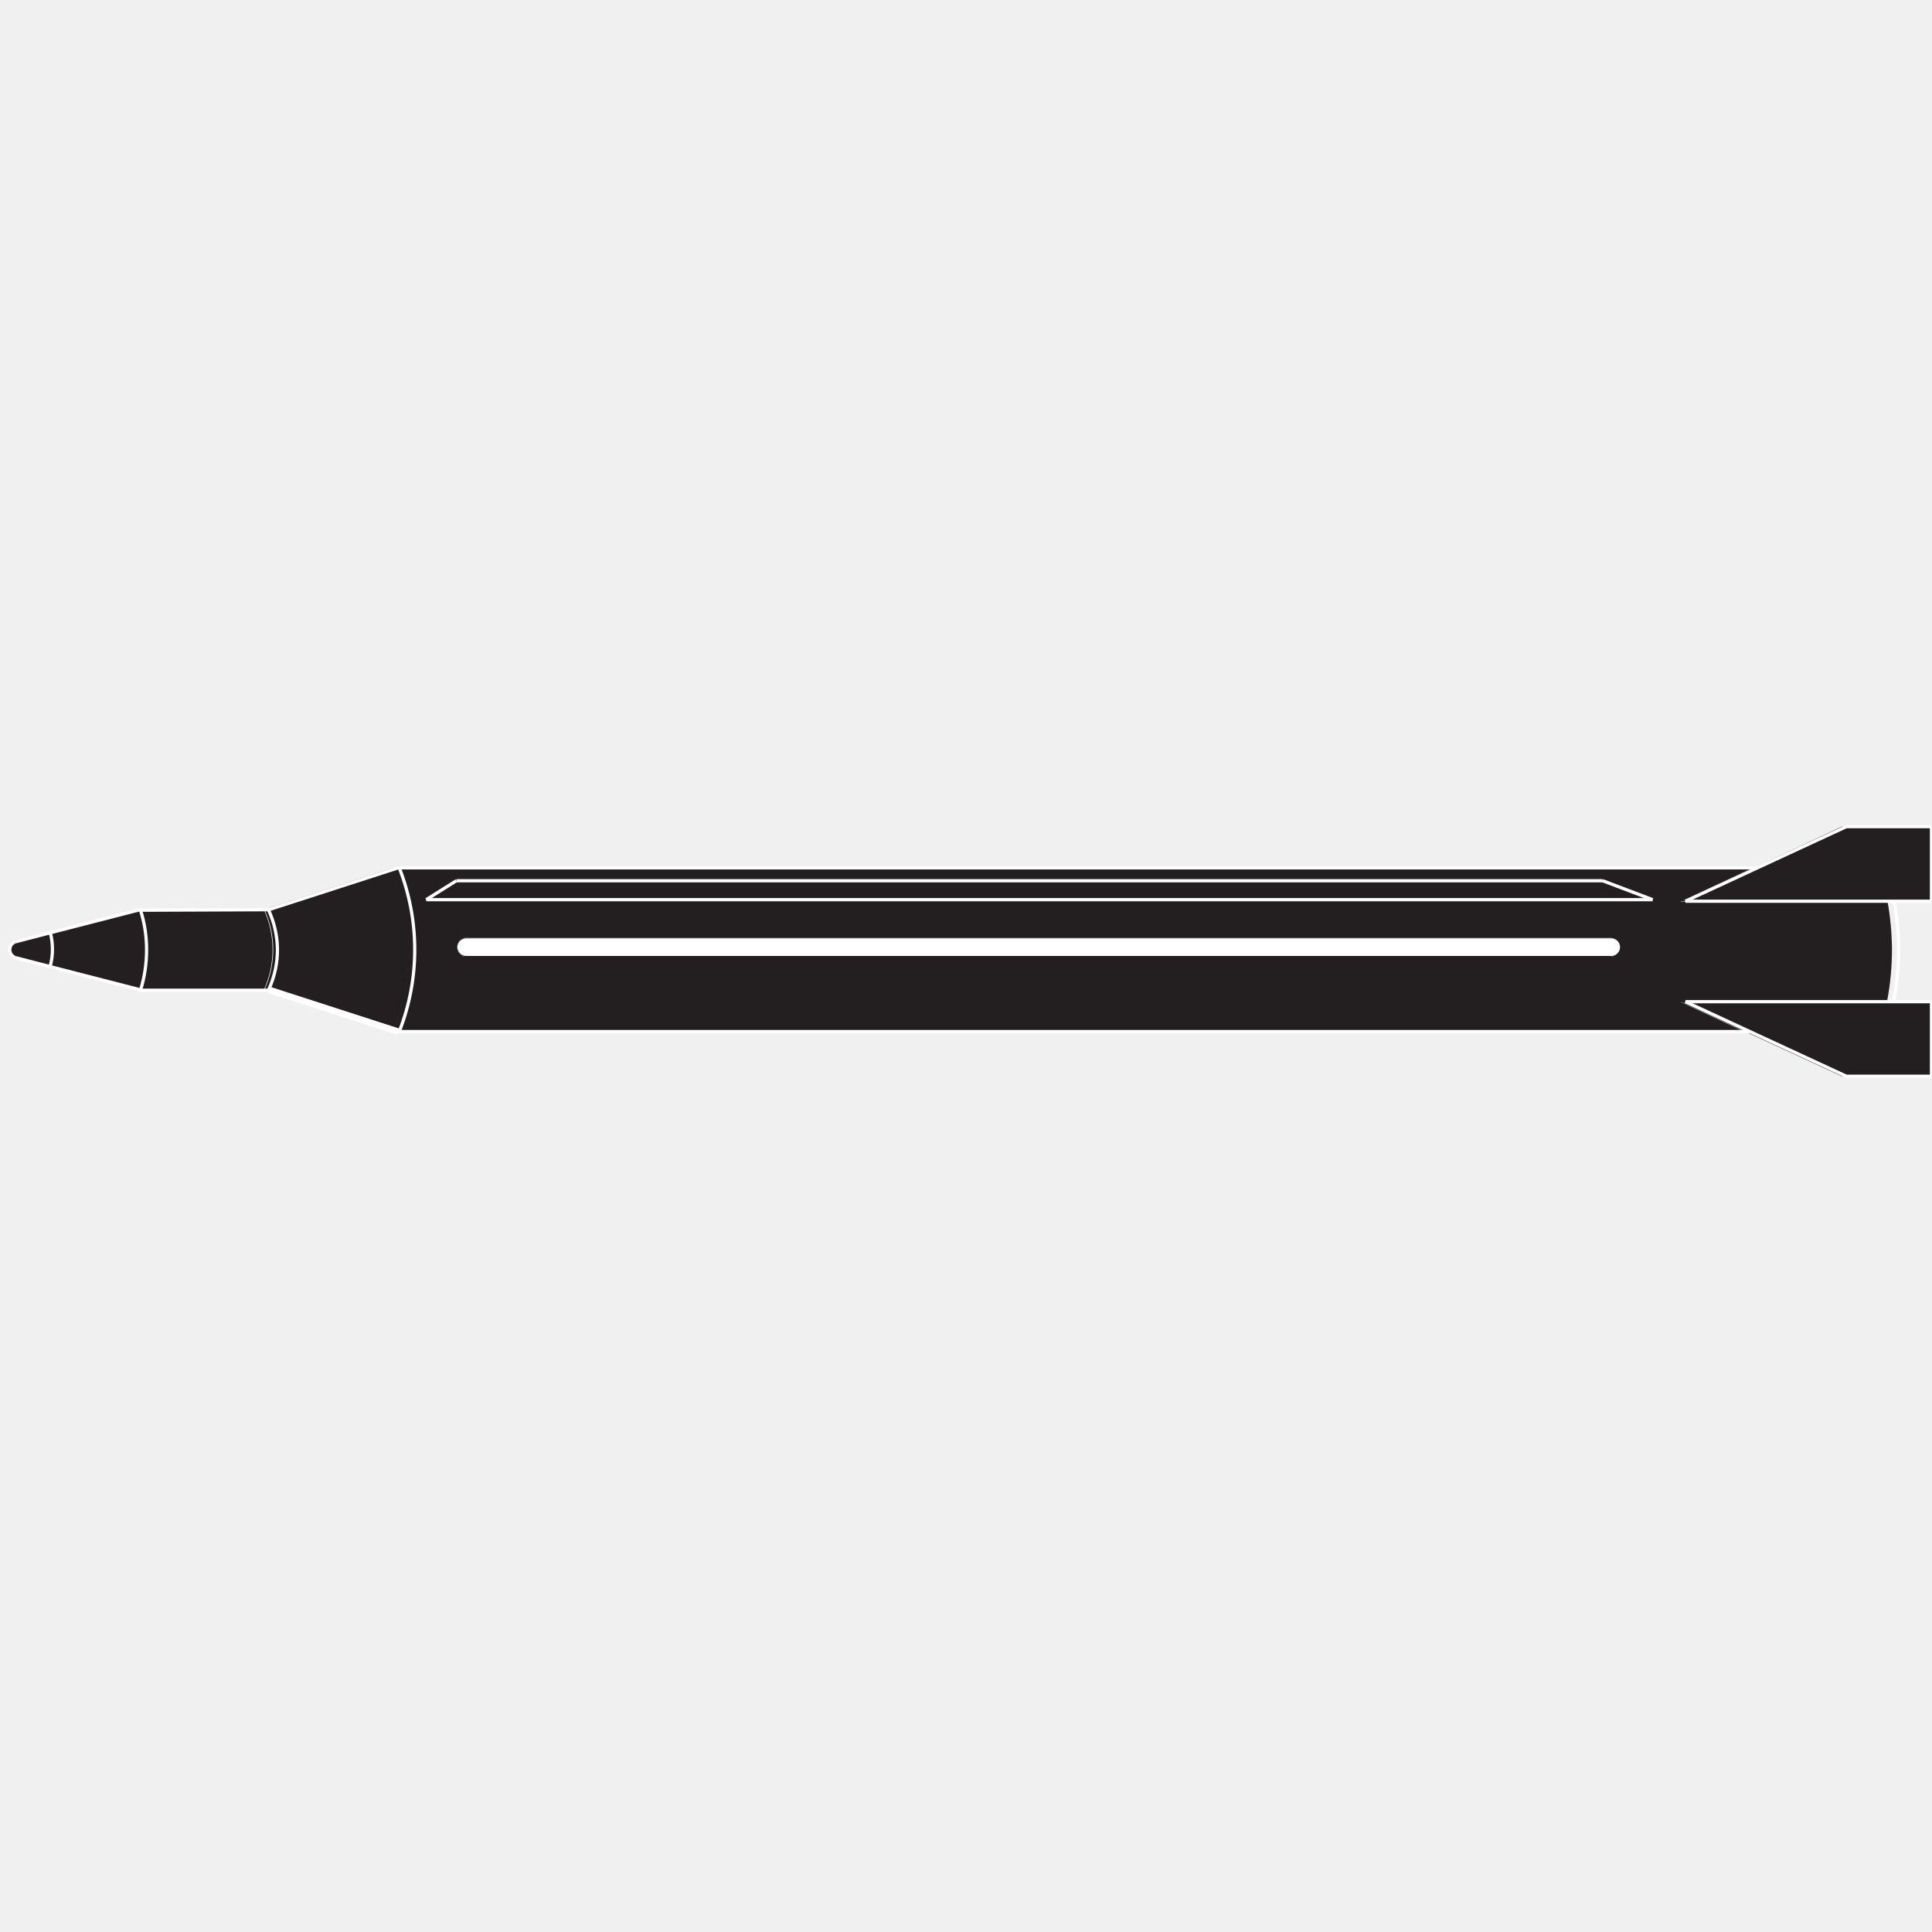
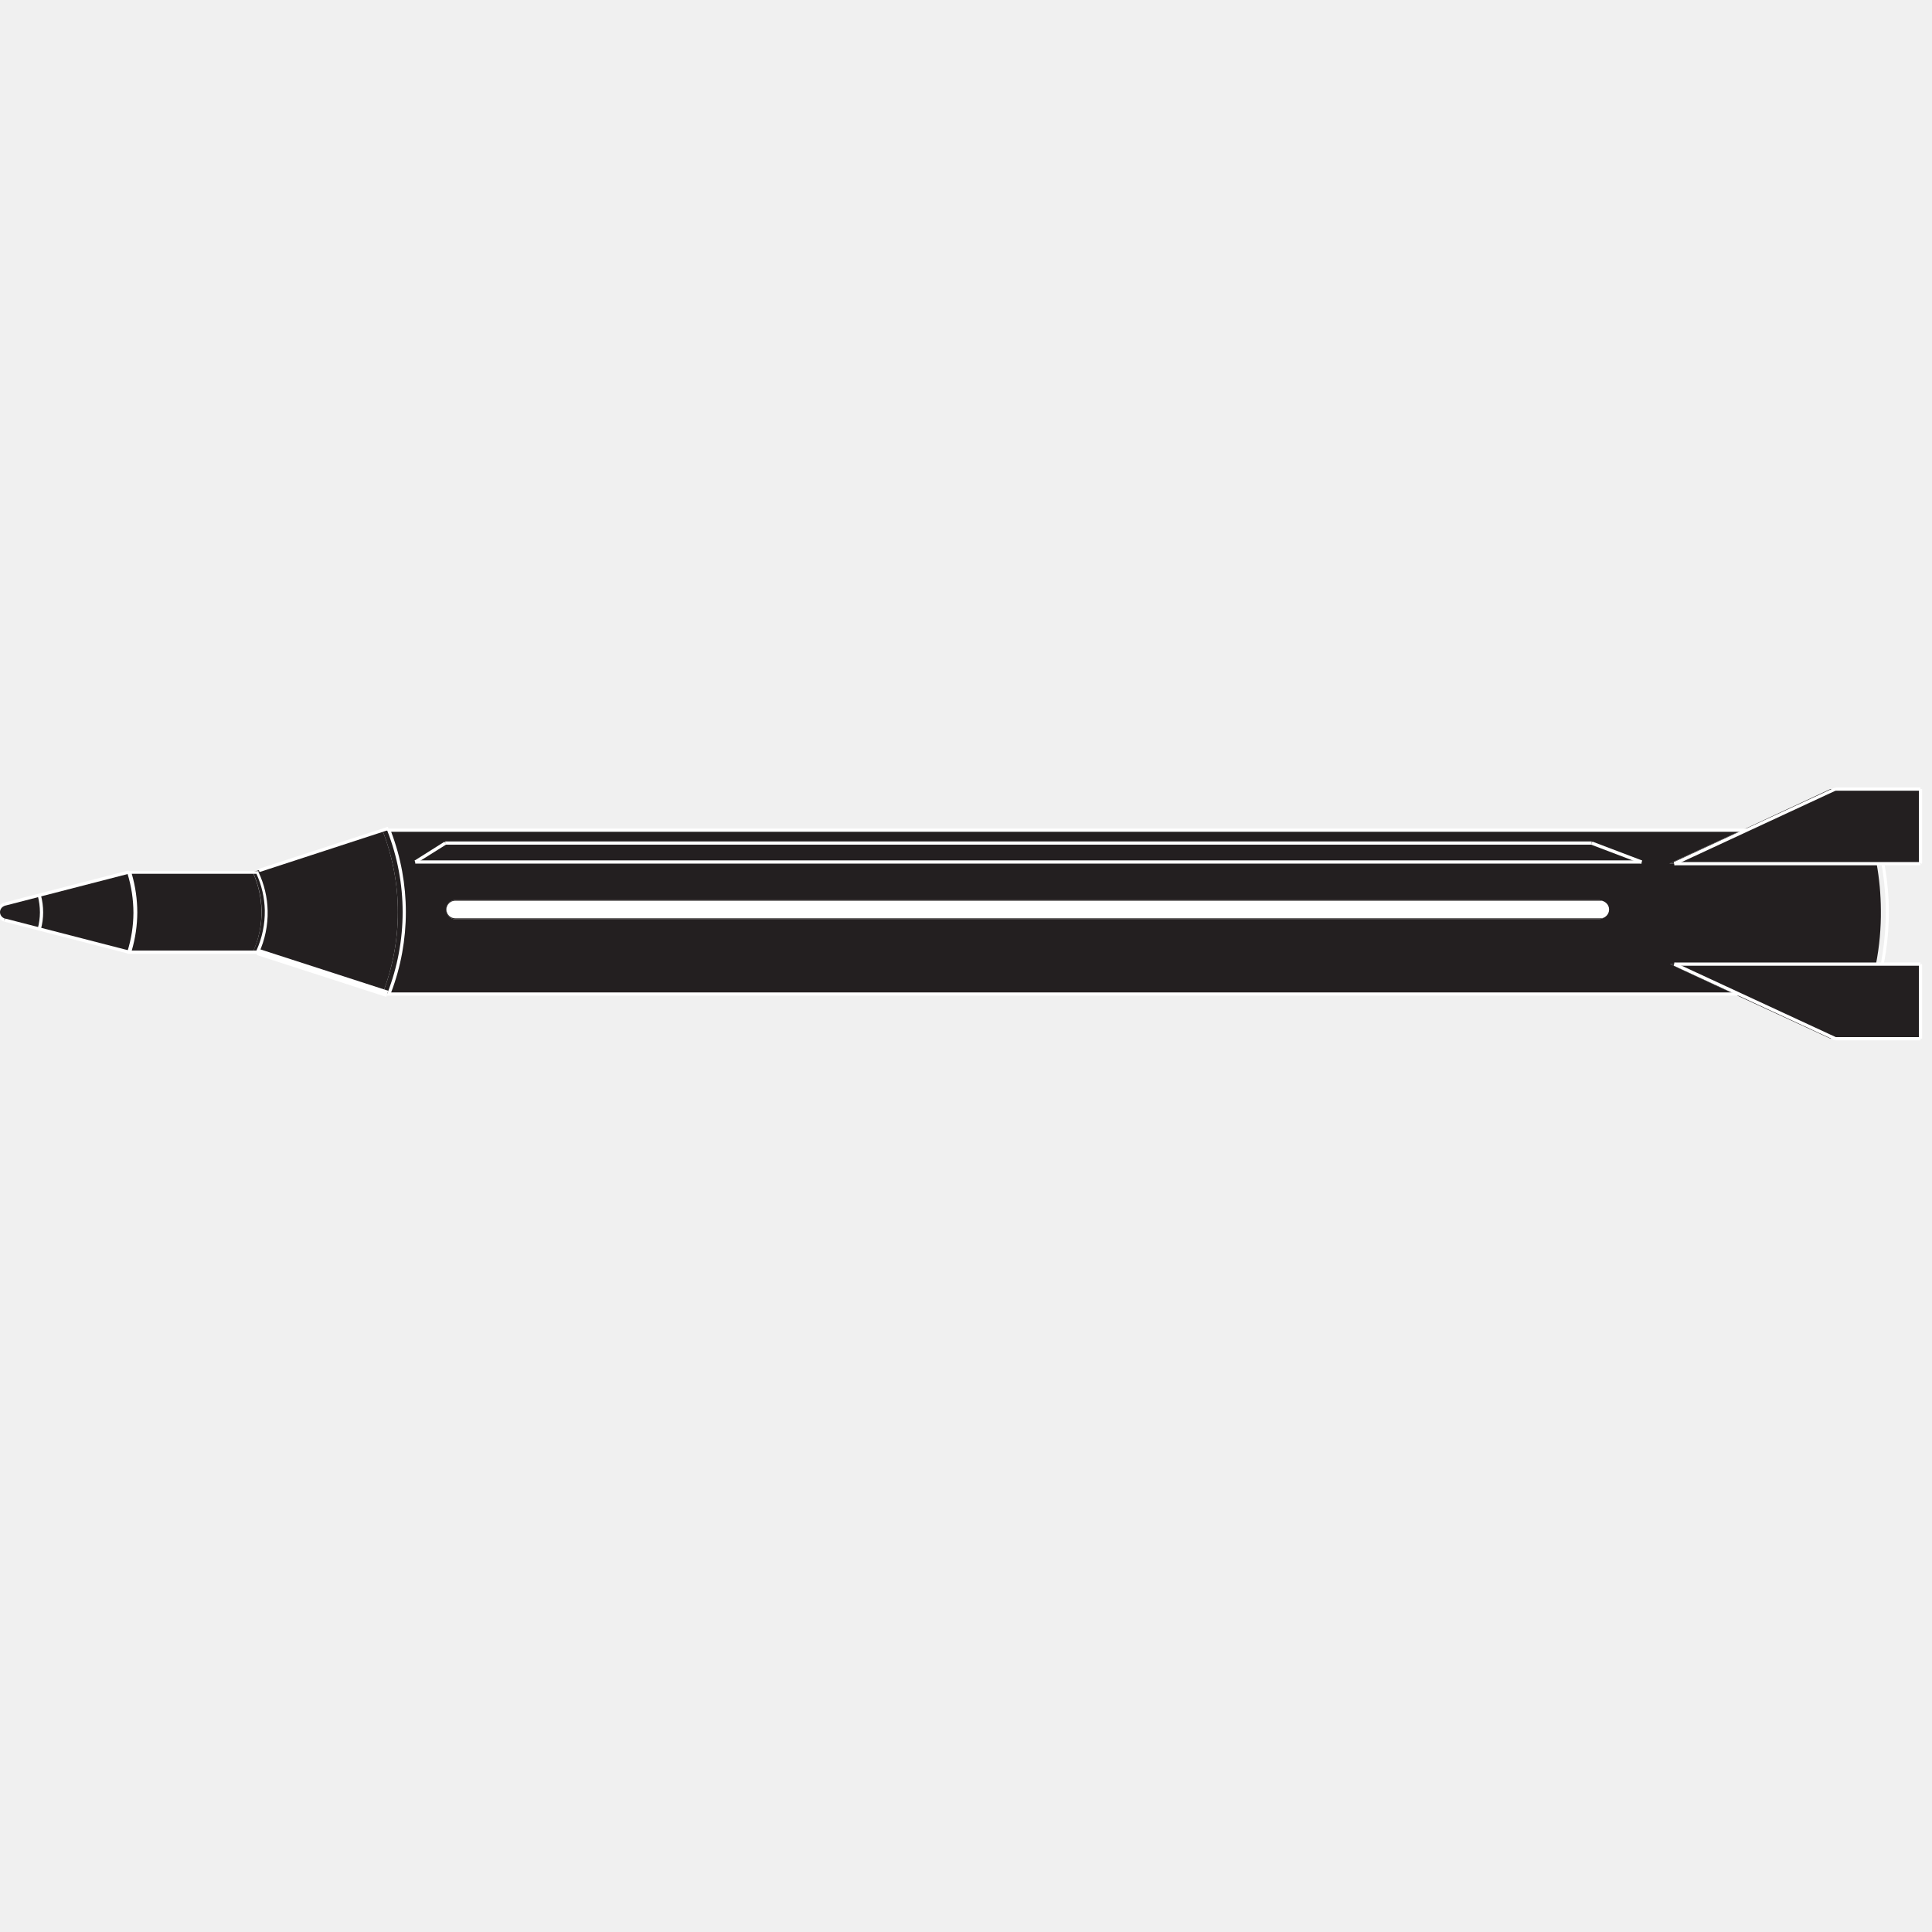
- <svg xmlns="http://www.w3.org/2000/svg" id="shahab3M" data-name="shahab3M" viewBox="0 0 150 150">
+ <svg xmlns="http://www.w3.org/2000/svg" id="Layer_1" data-name="Layer 1" viewBox="0 0 150 150">
  <defs>
-     <style>.cls-1{fill:#231f20;}.cls-2,.cls-3{fill:none;stroke:#fff;stroke-miterlimit:10;}.cls-2{stroke-width:0.25px;}.cls-3{stroke-width:0.5px;}.cls-4{fill:#fff;}</style>
+     <style>.cls-1{fill:#231f20;}.cls-2{fill:#fff;}</style>
  </defs>
-   <path class="cls-1" d="M143,64.18h6.61V70h-3a19.18,19.18,0,0,0-.64-2.59h-9.84Z" />
-   <path class="cls-1" d="M136.07,67.38h9.84a19.18,19.18,0,0,1,.64,2.59H130.47Z" />
-   <path class="cls-1" d="M125.06,74.28a.74.74,0,0,0,0-1.47h-89a.76.76,0,0,0,0,1.47Zm-94.52-6.9H136.07L130.47,70h16.08a22,22,0,0,1,.34,3.59,21.33,21.33,0,0,1-.39,4.21h-16l5,2.33h-105a17.44,17.44,0,0,0,0-12.72Z" />
-   <path class="cls-1" d="M20.49,70.63l10.05-3.25a17.44,17.44,0,0,1,0,12.72l-10-3.26a7.52,7.52,0,0,0,0-6.21Z" />
-   <path class="cls-1" d="M10.86,70.63h9.63a7.52,7.52,0,0,1,0,6.21H10.86a10.56,10.56,0,0,0,.46-3.09A10.72,10.72,0,0,0,10.86,70.63Z" />
-   <path class="cls-1" d="M3.9,72.42l7-1.79a10.72,10.72,0,0,1,.46,3.12,10.56,10.56,0,0,1-.46,3.09L3.9,75h0a4.78,4.78,0,0,0,.17-1.28,5.07,5.07,0,0,0-.17-1.33Z" />
-   <path class="cls-1" d="M1.2,73.12l2.7-.7h0a5.07,5.07,0,0,1,.17,1.33A4.78,4.78,0,0,1,3.9,75h0l-2.7-.69a.65.65,0,0,1-.44-.64A.63.63,0,0,1,1.2,73.12Z" />
-   <path class="cls-1" d="M36.05,72.81h89a.74.74,0,0,1,0,1.47h-89a.76.76,0,0,1,0-1.47Z" />
-   <path class="cls-1" d="M146.5,77.77h3.08v5.79H143l-7.48-3.46h10.42A20,20,0,0,0,146.5,77.77Z" />
-   <path class="cls-1" d="M130.47,77.77h16a20,20,0,0,1-.59,2.33H135.49Z" />
-   <path class="cls-2" d="M146.41,67.38a21.16,21.16,0,0,1,1,6.18,20.7,20.7,0,0,1-1,6.53H31a17.42,17.42,0,0,0,0-12.71Z" />
-   <path class="cls-2" d="M20.84,70.63a7.46,7.46,0,0,1,.7,3,7.37,7.37,0,0,1-.7,3.25H10.91a10.52,10.52,0,0,0,.47-3.09,10.05,10.05,0,0,0-.47-3.12Z" />
-   <line class="cls-3" x1="30.91" y1="80.09" x2="20.86" y2="76.84" />
-   <line class="cls-2" x1="20.86" y1="70.63" x2="30.91" y2="67.38" />
-   <path class="cls-1" d="M1.2,73.12l2.7-.7h0a5.07,5.07,0,0,1,.17,1.33A4.78,4.78,0,0,1,3.9,75h0l-2.7-.69a.65.65,0,0,1-.44-.64A.63.63,0,0,1,1.2,73.12Z" />
-   <polyline class="cls-2" points="1.2 74.35 3.9 75.05 10.86 76.84" />
-   <polyline class="cls-2" points="10.86 70.63 3.9 72.42 1.2 73.12" />
-   <path class="cls-2" d="M1.2,73.12a.63.63,0,0,0-.44.59.65.65,0,0,0,.44.64" />
-   <path class="cls-2" d="M3.9,75a4.78,4.78,0,0,0,.17-1.28,5.07,5.07,0,0,0-.17-1.33" />
-   <polygon class="cls-1" points="143.34 64.18 149.96 64.18 149.96 69.97 130.85 69.97 143.34 64.18" />
-   <polygon class="cls-1" points="130.85 77.77 149.96 77.77 149.96 83.56 143.34 83.56 130.85 77.77" />
-   <line class="cls-2" x1="130.85" y1="77.77" x2="143.35" y2="83.56" />
-   <line class="cls-2" x1="130.85" y1="77.77" x2="149.96" y2="77.77" />
-   <line class="cls-2" x1="149.96" y1="83.56" x2="149.96" y2="77.77" />
-   <line class="cls-2" x1="143.35" y1="83.56" x2="149.96" y2="83.56" />
-   <line class="cls-2" x1="130.85" y1="69.97" x2="143.35" y2="64.18" />
-   <line class="cls-2" x1="130.85" y1="69.97" x2="149.96" y2="69.97" />
-   <line class="cls-2" x1="149.96" y1="64.18" x2="149.96" y2="69.97" />
-   <line class="cls-2" x1="143.35" y1="64.18" x2="149.96" y2="64.18" />
-   <line class="cls-2" x1="128.31" y1="69.85" x2="33.09" y2="69.85" />
-   <line class="cls-2" x1="35.43" y1="68.38" x2="124.43" y2="68.38" />
-   <line class="cls-2" x1="33.09" y1="69.85" x2="35.43" y2="68.38" />
-   <line class="cls-2" x1="124.43" y1="68.38" x2="128.31" y2="69.85" />
-   <rect class="cls-4" x="35.51" y="72.85" width="90.27" height="1.37" rx="0.69" />
+   <path class="cls-1" d="M142.12,61.26h6.61v5.79h-3a20.82,20.82,0,0,0-.64-2.59h-9.84Z" />
+   <path class="cls-1" d="M135.22,64.46h9.84a20.82,20.82,0,0,1,.64,2.59H129.62Z" />
+   <path class="cls-1" d="M124.21,71.36a.74.74,0,0,0,0-1.47h-89a.76.76,0,0,0,0,1.47Zm-94.52-6.9H135.22l-5.6,2.59H145.7a21,21,0,0,1,.33,3.59,20.65,20.65,0,0,1-.38,4.21h-16l5,2.33H29.69a17.44,17.44,0,0,0,0-12.72Z" />
+   <path class="cls-1" d="M19.63,67.71l10.06-3.25a17.44,17.44,0,0,1,0,12.72L19.63,73.92a7.41,7.41,0,0,0,.68-3.25A7.5,7.5,0,0,0,19.63,67.71Z" />
+   <path class="cls-1" d="M10,67.71h9.62a7.5,7.5,0,0,1,.68,3,7.41,7.41,0,0,1-.68,3.25H10a10.56,10.56,0,0,0,.46-3.09A10.72,10.72,0,0,0,10,67.71Z" />
+   <path class="cls-1" d="M3.05,69.5l7-1.79a10.72,10.72,0,0,1,.46,3.12A10.56,10.56,0,0,1,10,73.92l-7-1.8h0a4.78,4.78,0,0,0,.17-1.28,5.07,5.07,0,0,0-.17-1.33Z" />
+   <path class="cls-1" d="M.35,70.2l2.7-.7h0a5.07,5.07,0,0,1,.17,1.33,4.78,4.78,0,0,1-.17,1.28h0l-2.7-.69a.65.65,0,0,1-.44-.64A.62.62,0,0,1,.35,70.2Z" />
+   <path class="cls-1" d="M35.2,69.89h89a.74.74,0,0,1,0,1.47h-89a.76.76,0,0,1,0-1.47Z" />
+   <path class="cls-1" d="M145.65,74.85h3.08v5.79h-6.61l-7.49-3.46h10.43A22.27,22.27,0,0,0,145.65,74.85Z" />
+   <path class="cls-1" d="M129.62,74.85h16a22.27,22.27,0,0,1-.59,2.33H134.63Z" />
+   <path class="cls-2" d="M145.65,77.3H30l.07-.17a17.34,17.34,0,0,0,0-12.63L30,64.33H145.65l0,.09a21.39,21.39,0,0,1,1,6.22,21.05,21.05,0,0,1-1,6.57ZM30.37,77.05h115.1a21.13,21.13,0,0,0,0-12.47H30.37a17.61,17.61,0,0,1,0,12.47Z" />
+   <path class="cls-2" d="M20.07,74.05H9.89l0-.17a10.22,10.22,0,0,0,.47-3,10.41,10.41,0,0,0-.47-3.08l0-.16H20.07l0,.07a7.37,7.37,0,0,1,.71,3A7.51,7.51,0,0,1,20.1,74Zm-9.84-.25h9.68a7.3,7.3,0,0,0,.65-3.13,7.22,7.22,0,0,0-.65-2.83H10.23a10.86,10.86,0,0,1,.43,3A10.72,10.72,0,0,1,10.23,73.8Z" />
+   <rect class="cls-2" x="24.79" y="70.26" width="0.5" height="10.57" transform="translate(-54.55 76.1) rotate(-72.07)" />
+   <rect class="cls-2" x="19.75" y="65.96" width="10.57" height="0.25" transform="matrix(0.95, -0.31, 0.31, 0.95, -19.14, 10.93)" />
+   <path class="cls-1" d="M.35,70.2l2.7-.7h0a5.07,5.07,0,0,1,.17,1.33,4.78,4.78,0,0,1-.17,1.28h0l-2.7-.69a.65.65,0,0,1-.44-.64A.62.62,0,0,1,.35,70.2Z" />
+   <rect class="cls-2" x="5.06" y="67.69" width="0.25" height="9.98" transform="translate(-66.48 59.54) rotate(-75.53)" />
+   <rect class="cls-2" x="0.19" y="68.83" width="9.98" height="0.25" transform="translate(-17.07 3.48) rotate(-14.47)" />
+   <path class="cls-2" d="M.31,71.55a.8.8,0,0,1-.53-.76.77.77,0,0,1,.53-.71l.08.24A.53.53,0,0,0,0,70.8a.53.53,0,0,0,.36.51Z" />
+   <path class="cls-2" d="M3.17,72.16l-.24-.07a4.83,4.83,0,0,0,.17-1.25,5.15,5.15,0,0,0-.17-1.3l.24-.06a5.18,5.18,0,0,1,.18,1.36A4.94,4.94,0,0,1,3.17,72.16Z" />
+   <polygon class="cls-1" points="142.49 61.26 149.11 61.26 149.11 67.05 129.99 67.05 142.49 61.26" />
+   <polygon class="cls-1" points="129.99 74.85 149.11 74.85 149.11 80.64 142.49 80.64 129.99 74.85" />
+   <polygon class="cls-2" points="142.44 80.76 129.94 74.97 130.05 74.74 142.55 80.53 142.44 80.76" />
+   <rect class="cls-2" x="129.99" y="74.73" width="19.11" height="0.25" />
+   <rect class="cls-2" x="148.98" y="74.85" width="0.25" height="5.79" />
+   <rect class="cls-2" x="142.49" y="80.52" width="6.61" height="0.25" />
+   <polygon class="cls-2" points="130.05 67.17 129.94 66.94 142.44 61.15 142.55 61.37 130.05 67.17" />
+   <rect class="cls-2" x="129.99" y="66.93" width="19.11" height="0.25" />
+   <rect class="cls-2" x="148.98" y="61.26" width="0.25" height="5.79" />
+   <rect class="cls-2" x="142.49" y="61.14" width="6.61" height="0.25" />
+   <rect class="cls-2" x="32.24" y="66.8" width="95.21" height="0.25" />
+   <rect class="cls-2" x="34.57" y="65.33" width="89.01" height="0.25" />
+   <polygon class="cls-2" points="32.31 67.03 32.18 66.82 34.51 65.35 34.64 65.57 32.31 67.03" />
+   <polygon class="cls-2" points="127.41 67.05 123.54 65.58 123.63 65.34 127.5 66.81 127.41 67.05" />
+   <rect class="cls-2" x="34.66" y="69.93" width="90.27" height="1.37" rx="0.69" />
</svg>
